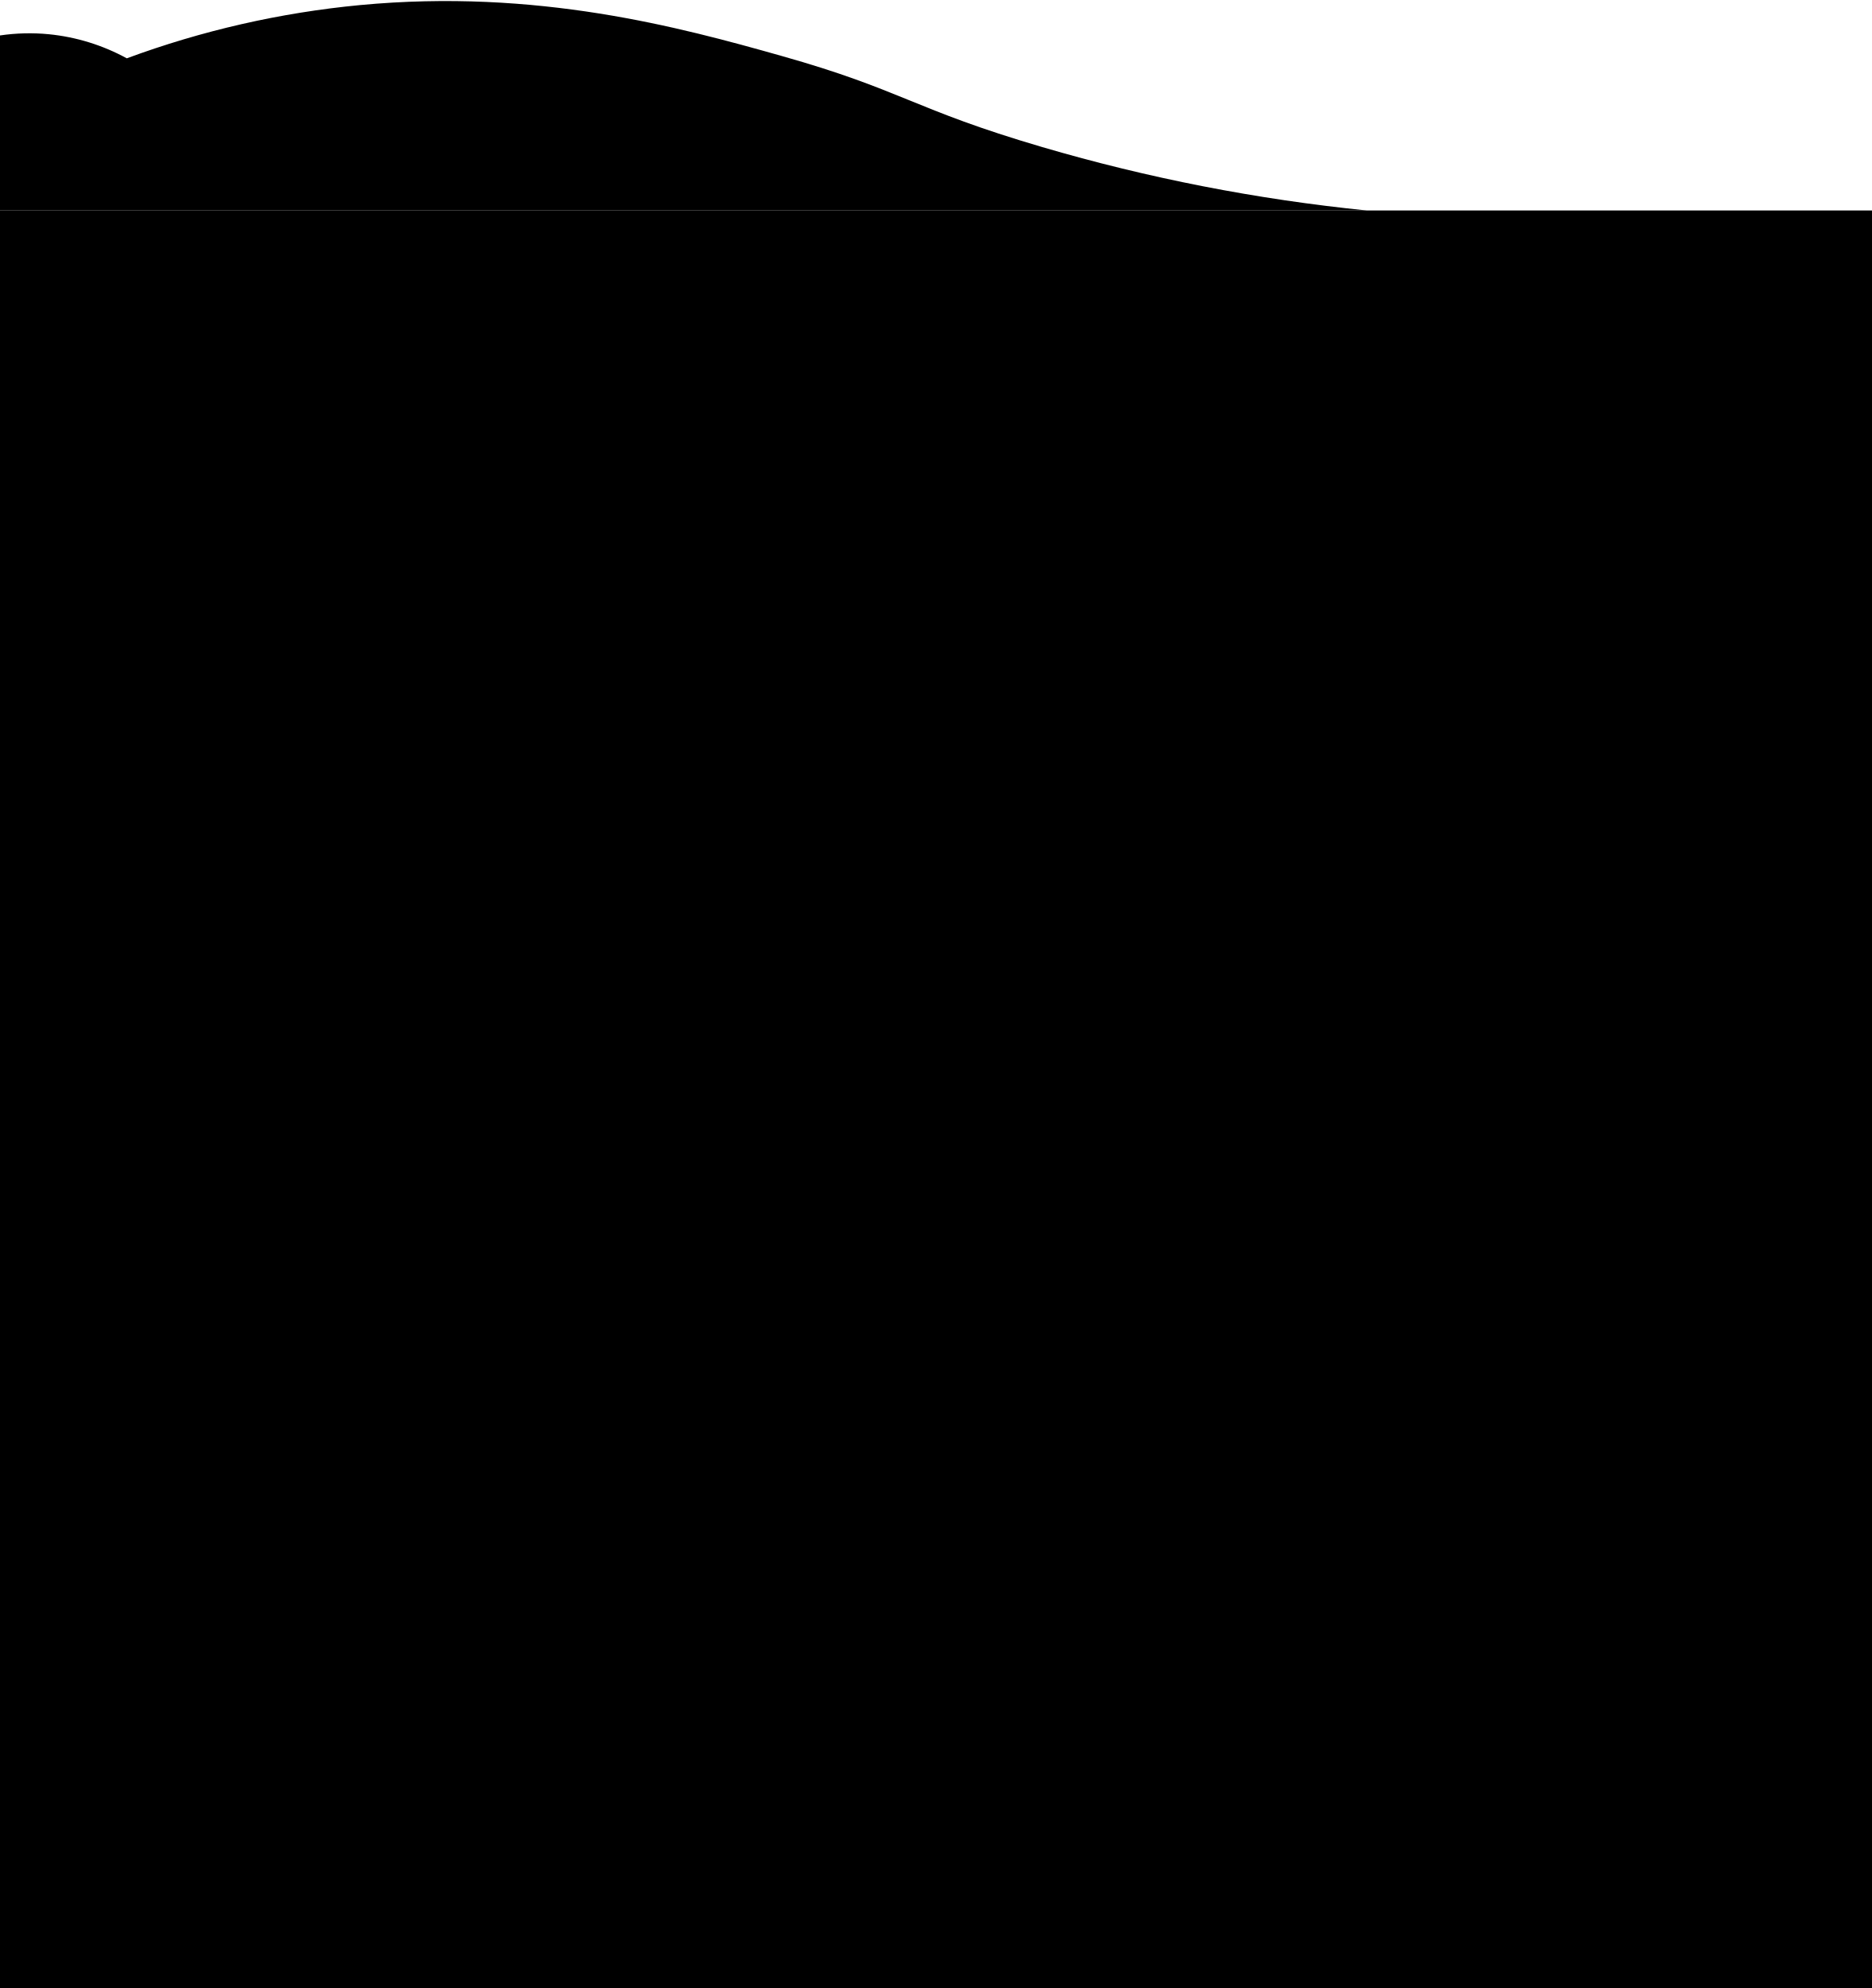
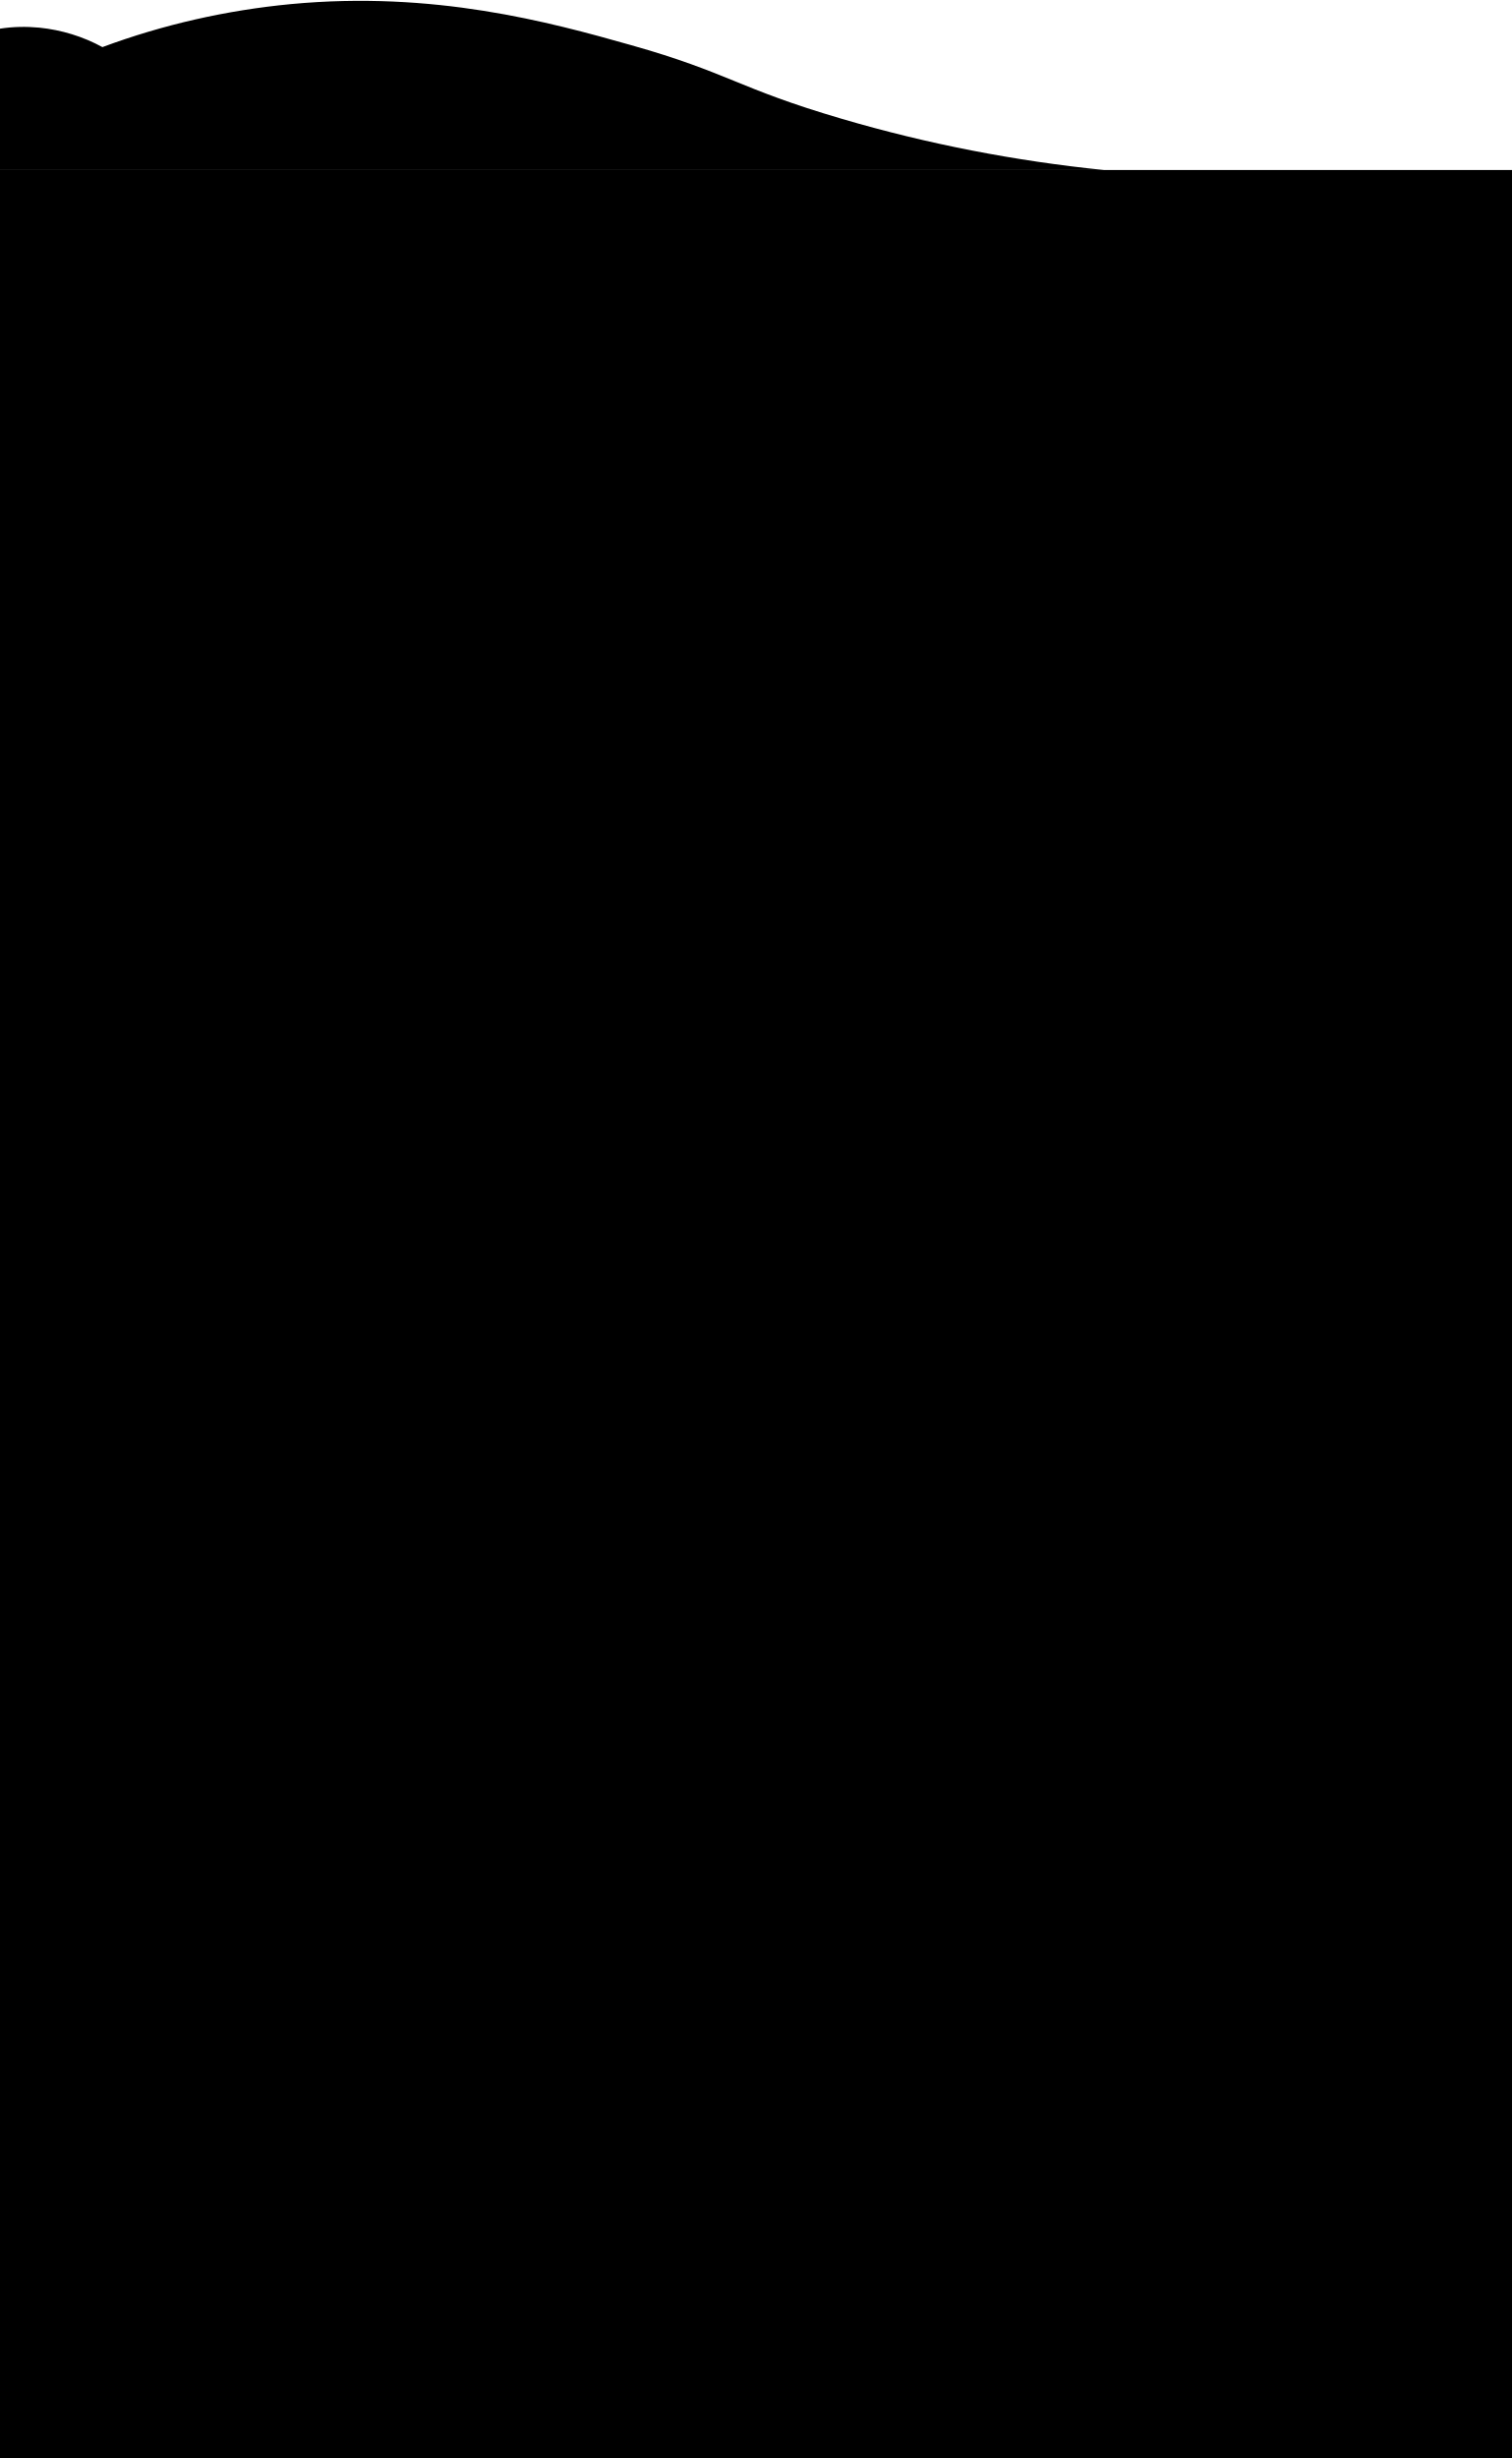
- <svg xmlns="http://www.w3.org/2000/svg" id="Layer_1" data-name="Layer 1" viewBox="0 0 738 784">
-   <polygon points="539 83 0 83 0 785 739 785 739 83 539 83" />
-   <path d="M308,22C268.057,10.738,211.809-4.584,142,2A364.958,364.958,0,0,0,50,23a80.646,80.646,0,0,0-30.75-9.5A79.579,79.579,0,0,0,0,13.978V83l539,0A705.667,705.667,0,0,1,411,58C359.753,42.965,356.168,35.581,308,22Z" />
+ <svg xmlns="http://www.w3.org/2000/svg" version="1.1" id="Layer_1" x="0px" y="0px" viewBox="0 0 738 1200" style="enable-background:new 0 0 738 1200;" xml:space="preserve">
+   <polygon points="539,83 0,83 0,1200 739,1200 739,83 " />
+   <path d="M308,22C268.1,10.7,211.8-4.6,142,2c-31.4,3-62.4,10-92,21c-9.5-5.2-20-8.4-30.8-9.5C12.8,12.9,6.4,13,0,14v69h539  c-43.3-4.4-86.2-12.7-128-25C359.8,43,356.2,35.6,308,22z" />
</svg>
